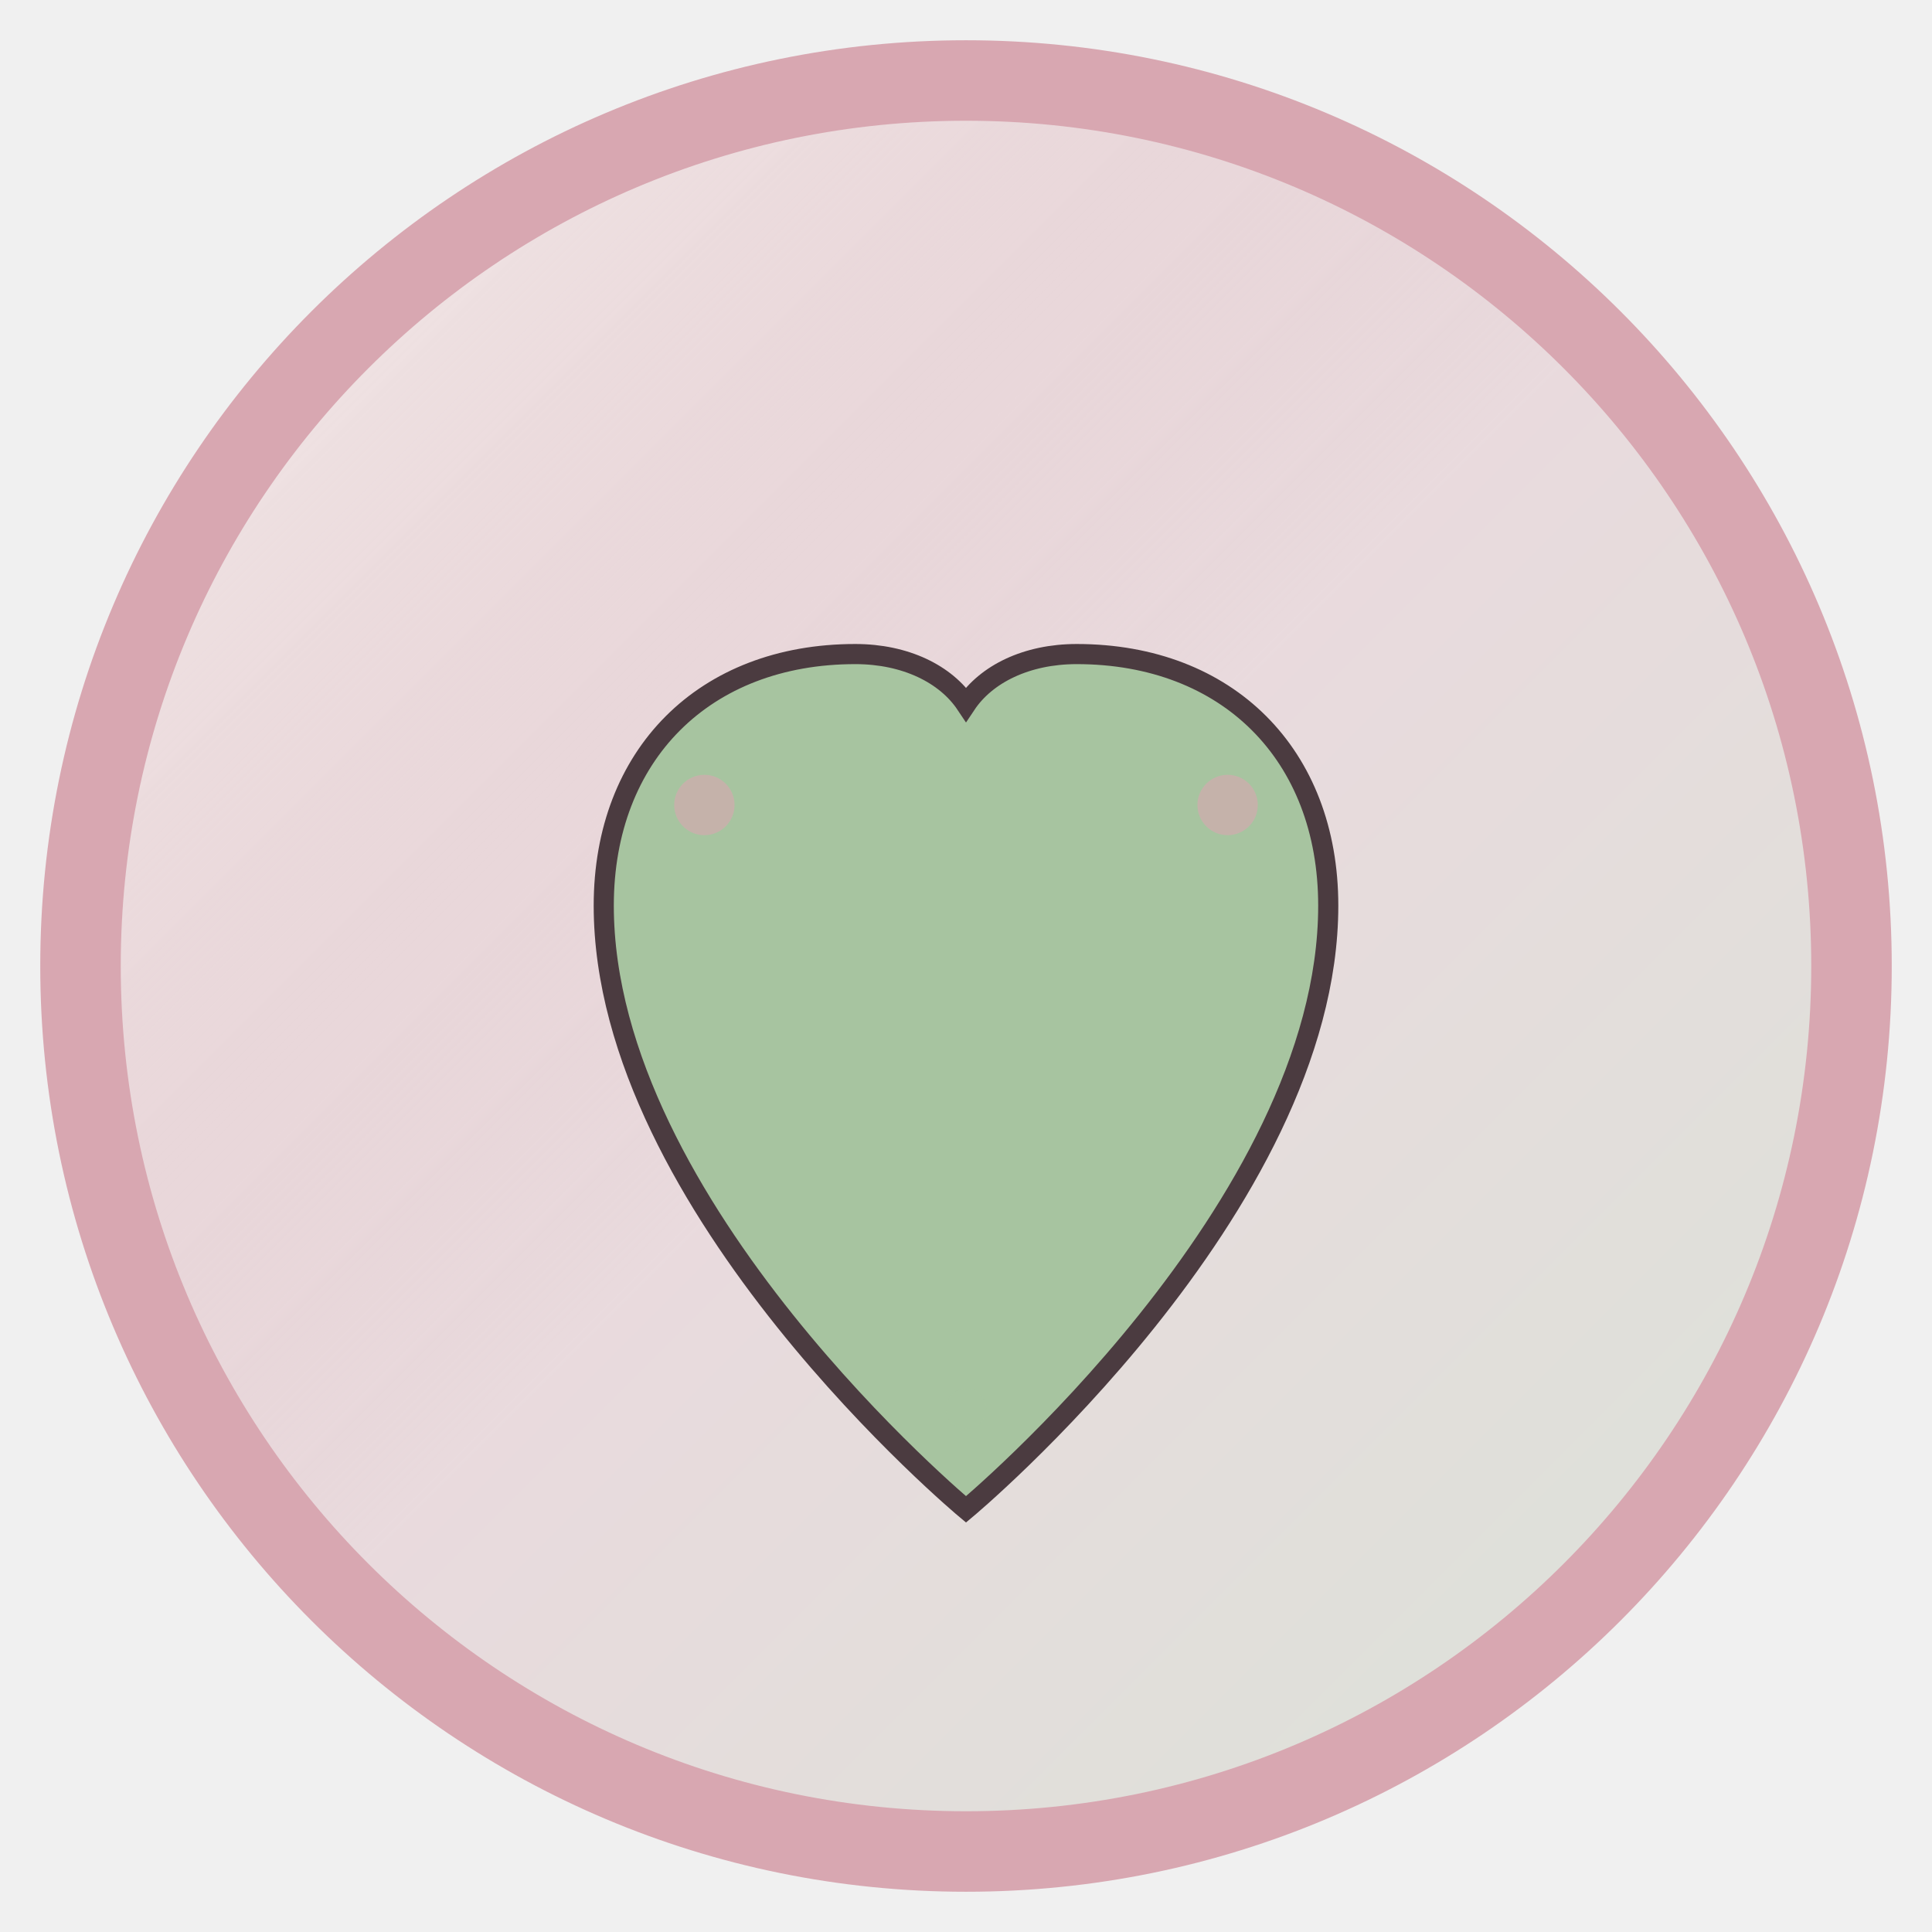
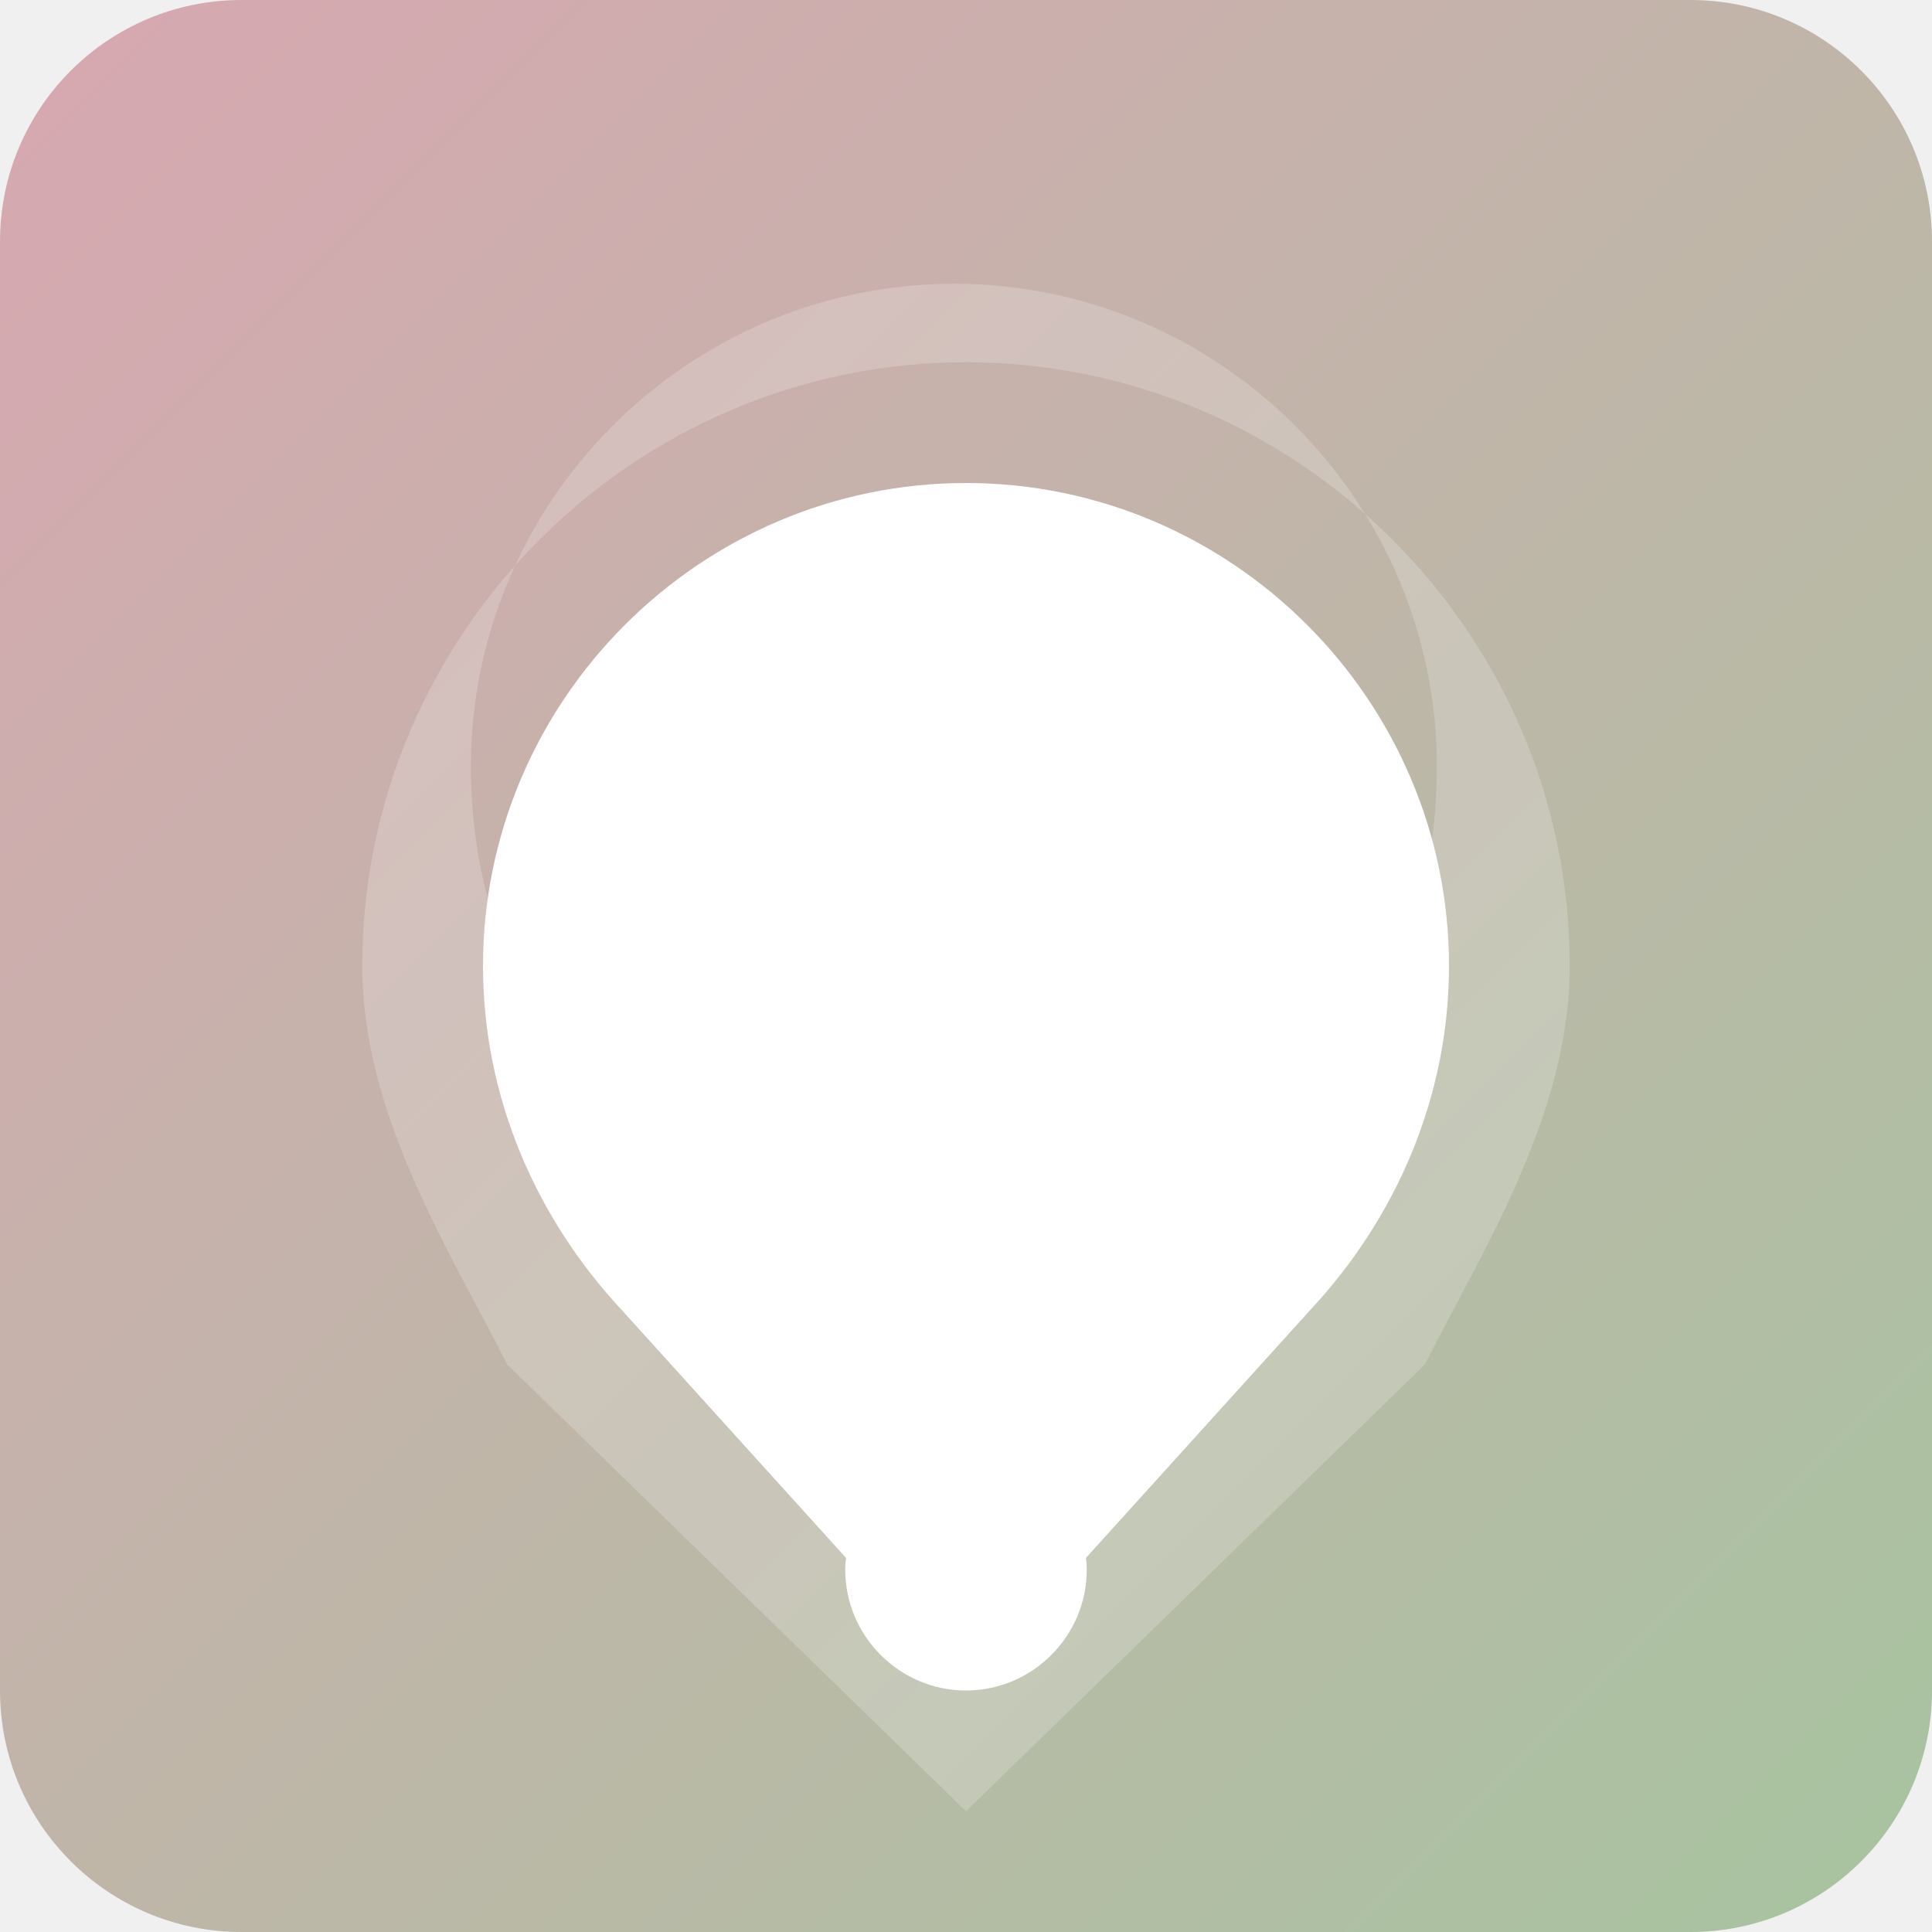
<svg xmlns="http://www.w3.org/2000/svg" width="192" height="192" viewBox="0 0 192 192" fill="none">
-   <circle cx="96" cy="96" r="88" fill="url(#gradient)" stroke="#D8A7B1" stroke-width="8" />
-   <path d="M96 150C96 150 60 120 60 90C60 75 70 65 85 65C90 65 94 67 96 70C98 67 102 65 107 65C122 65 132 75 132 90C132 120 96 150 96 150Z" fill="#A7C4A0" stroke="#4B3B40" stroke-width="2" />
-   <circle cx="70" cy="80" r="3" fill="#D8A7B1" opacity="0.6" />
-   <circle cx="122" cy="80" r="3" fill="#D8A7B1" opacity="0.6" />
-   <circle cx="96" cy="140" r="2" fill="#A7C4A0" opacity="0.8" />
  <defs>
-     <linearGradient id="gradient" x1="0%" y1="0%" x2="100%" y2="100%">
-       <stop offset="0%" style="stop-color:#F8F5F2;stop-opacity:1" />
-       <stop offset="50%" style="stop-color:#D8A7B1;stop-opacity:0.3" />
-       <stop offset="100%" style="stop-color:#A7C4A0;stop-opacity:0.3" />
+     <linearGradient id="heartGradient" x1="0%" y1="0%" x2="100%" y2="100%">
+       <stop offset="0%" style="stop-color:#D8A7B1;stop-opacity:1" />
+       <stop offset="100%" style="stop-color:#A7C4A0;stop-opacity:1" />
    </linearGradient>
  </defs>
+   <rect width="192" height="192" rx="24" fill="url(#heartGradient)" />
+   <path d="M96 168c-6.6 0-12-5.4-12-12 0-1.8.6-3.6 1.2-5.4L96 123l10.8 27.6c.6 1.8 1.2 3.6 1.2 5.4 0 6.6-5.4 12-12 12zM48 96c0-26.4 21.6-48 48-48s48 21.6 48 48c0 13.2-5.4 25.2-13.8 34.2L96 168l-34.2-37.8C53.4 121.2 48 109.2 48 96z" fill="white" />
+   <path d="M96 36c-33 0-60 27-60 60 0 15 9 28.8 14.4 39.6L96 180l45.6-44.4c5.4-10.8 14.4-24.6 14.4-39.6 0-33-27-60-60-60zm0 108l-38.4-37.2c-7.2-8.4-10.8-19.2-10.8-30.6 0-26.4 21.6-48 48-48s48 21.6 48 48c0 11.4-3.6 22.2-10.8 30.6L96 144z" fill="white" opacity="0.2" />
</svg>
